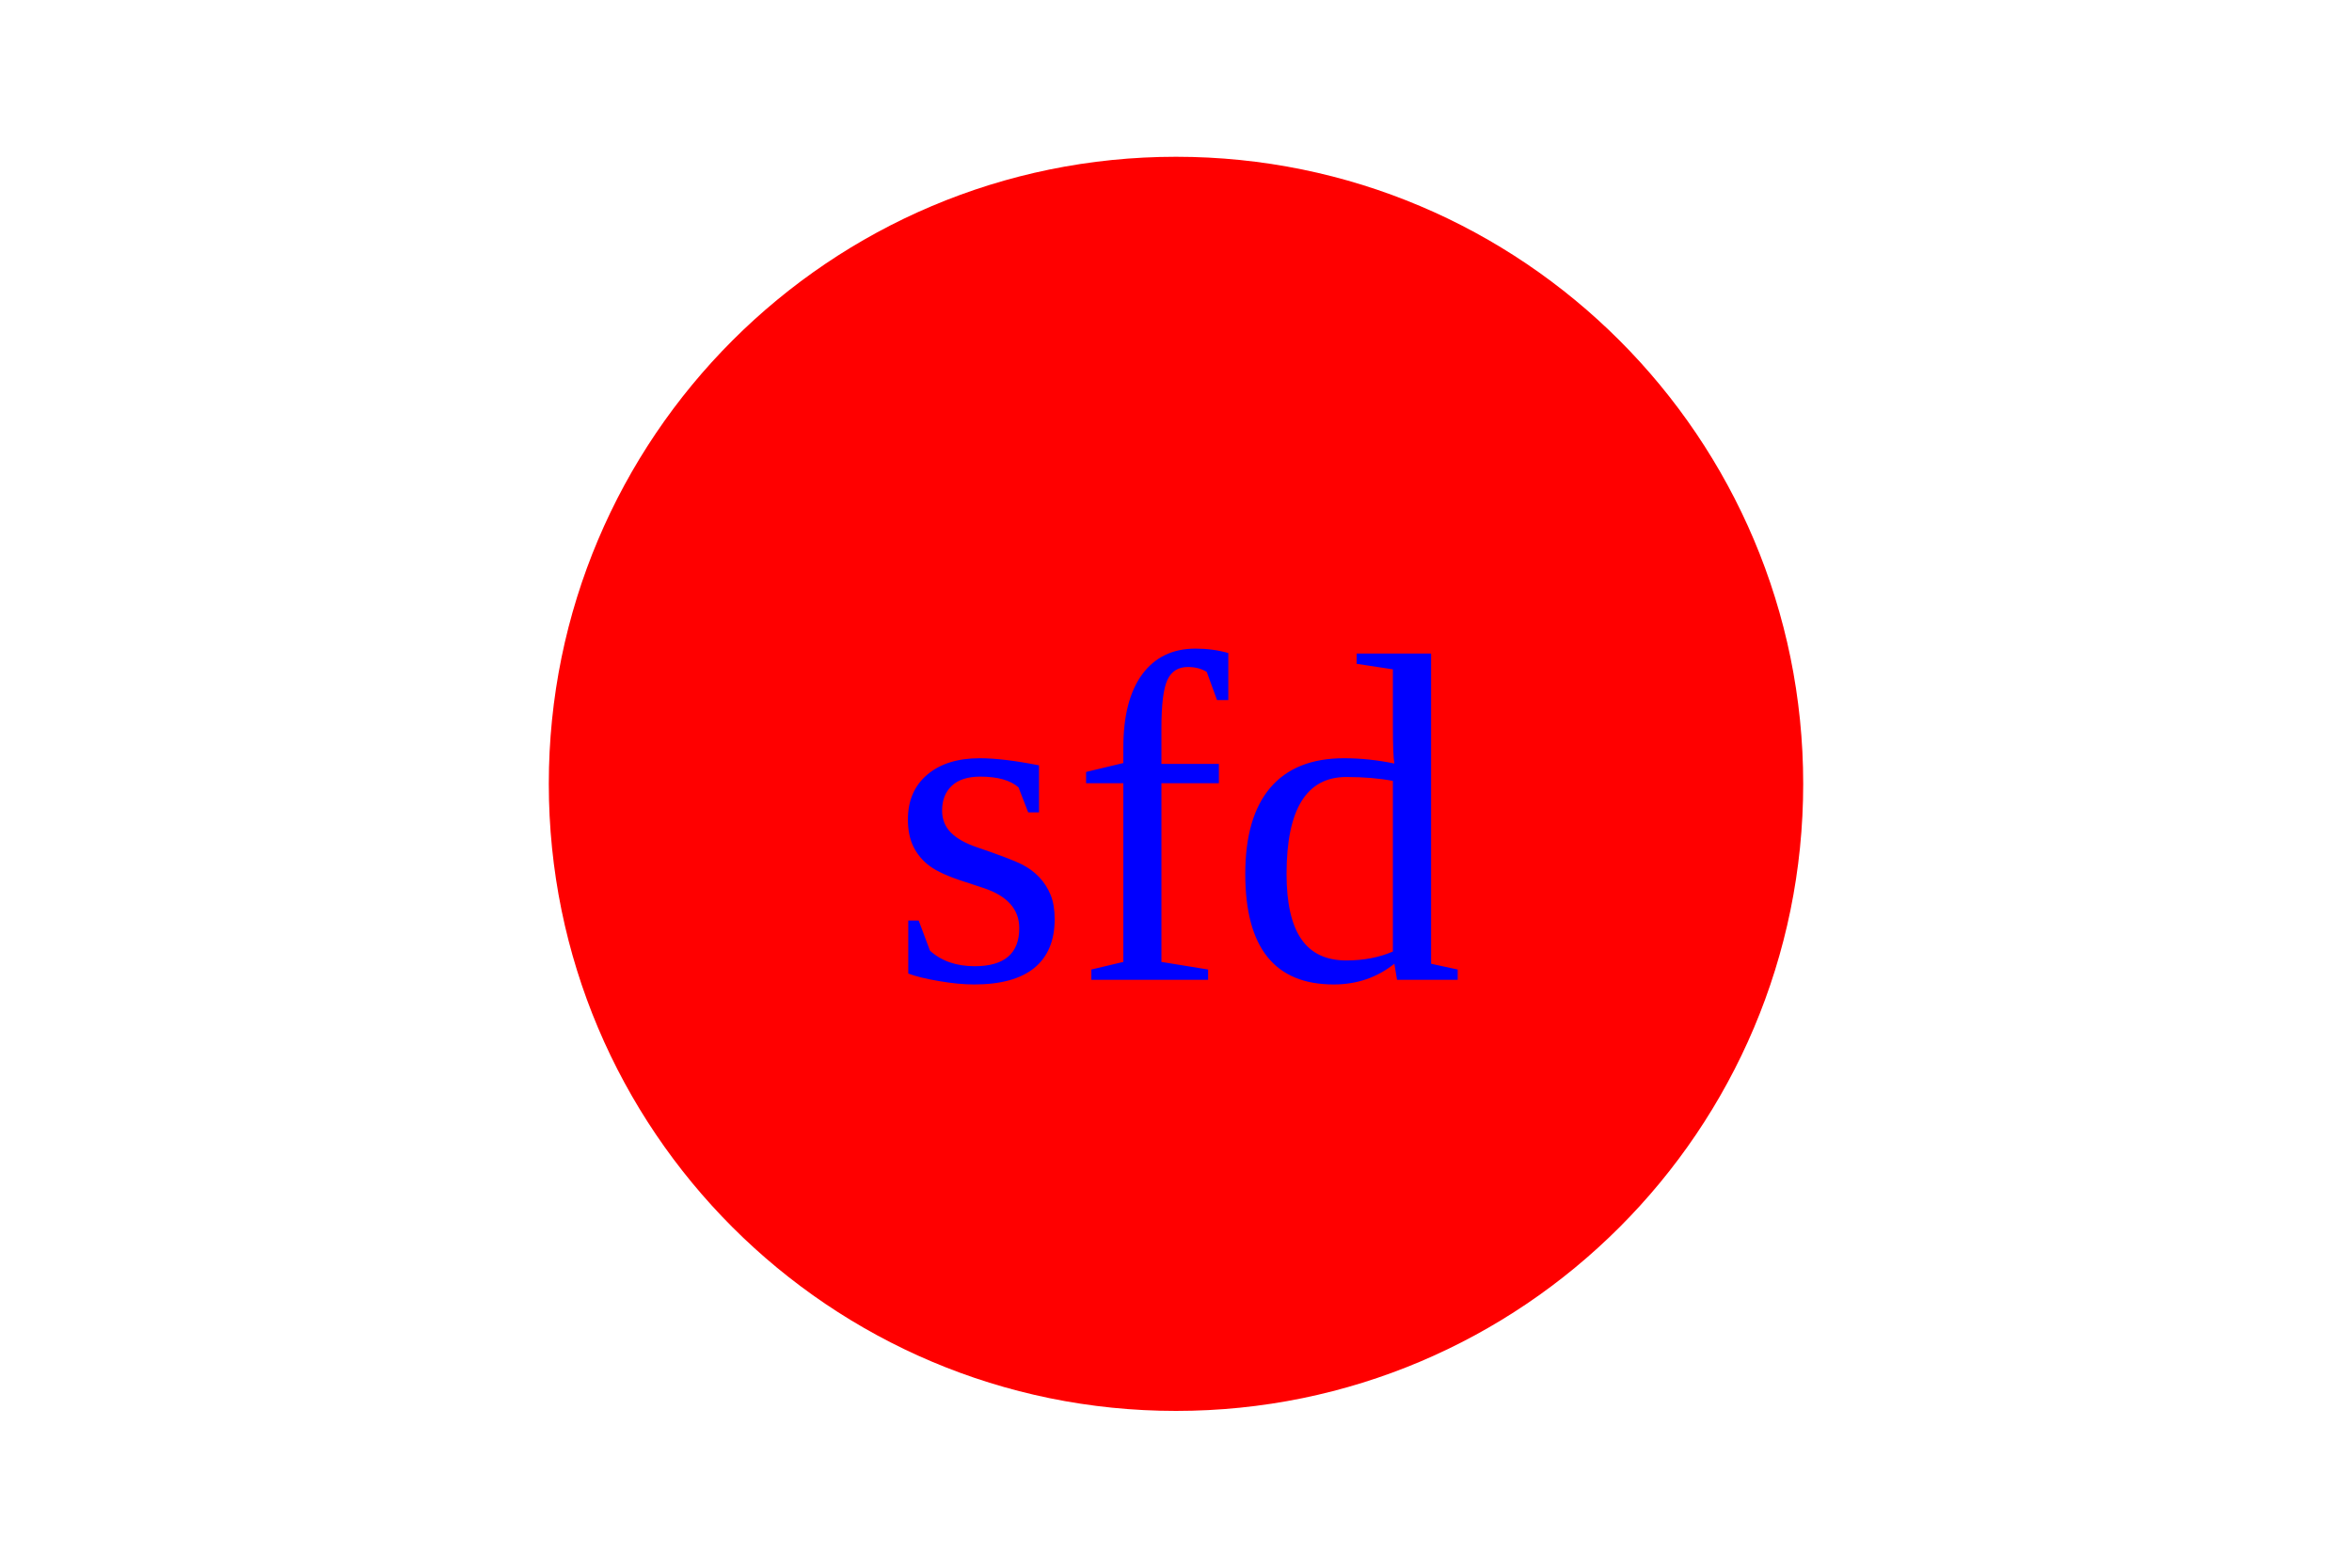
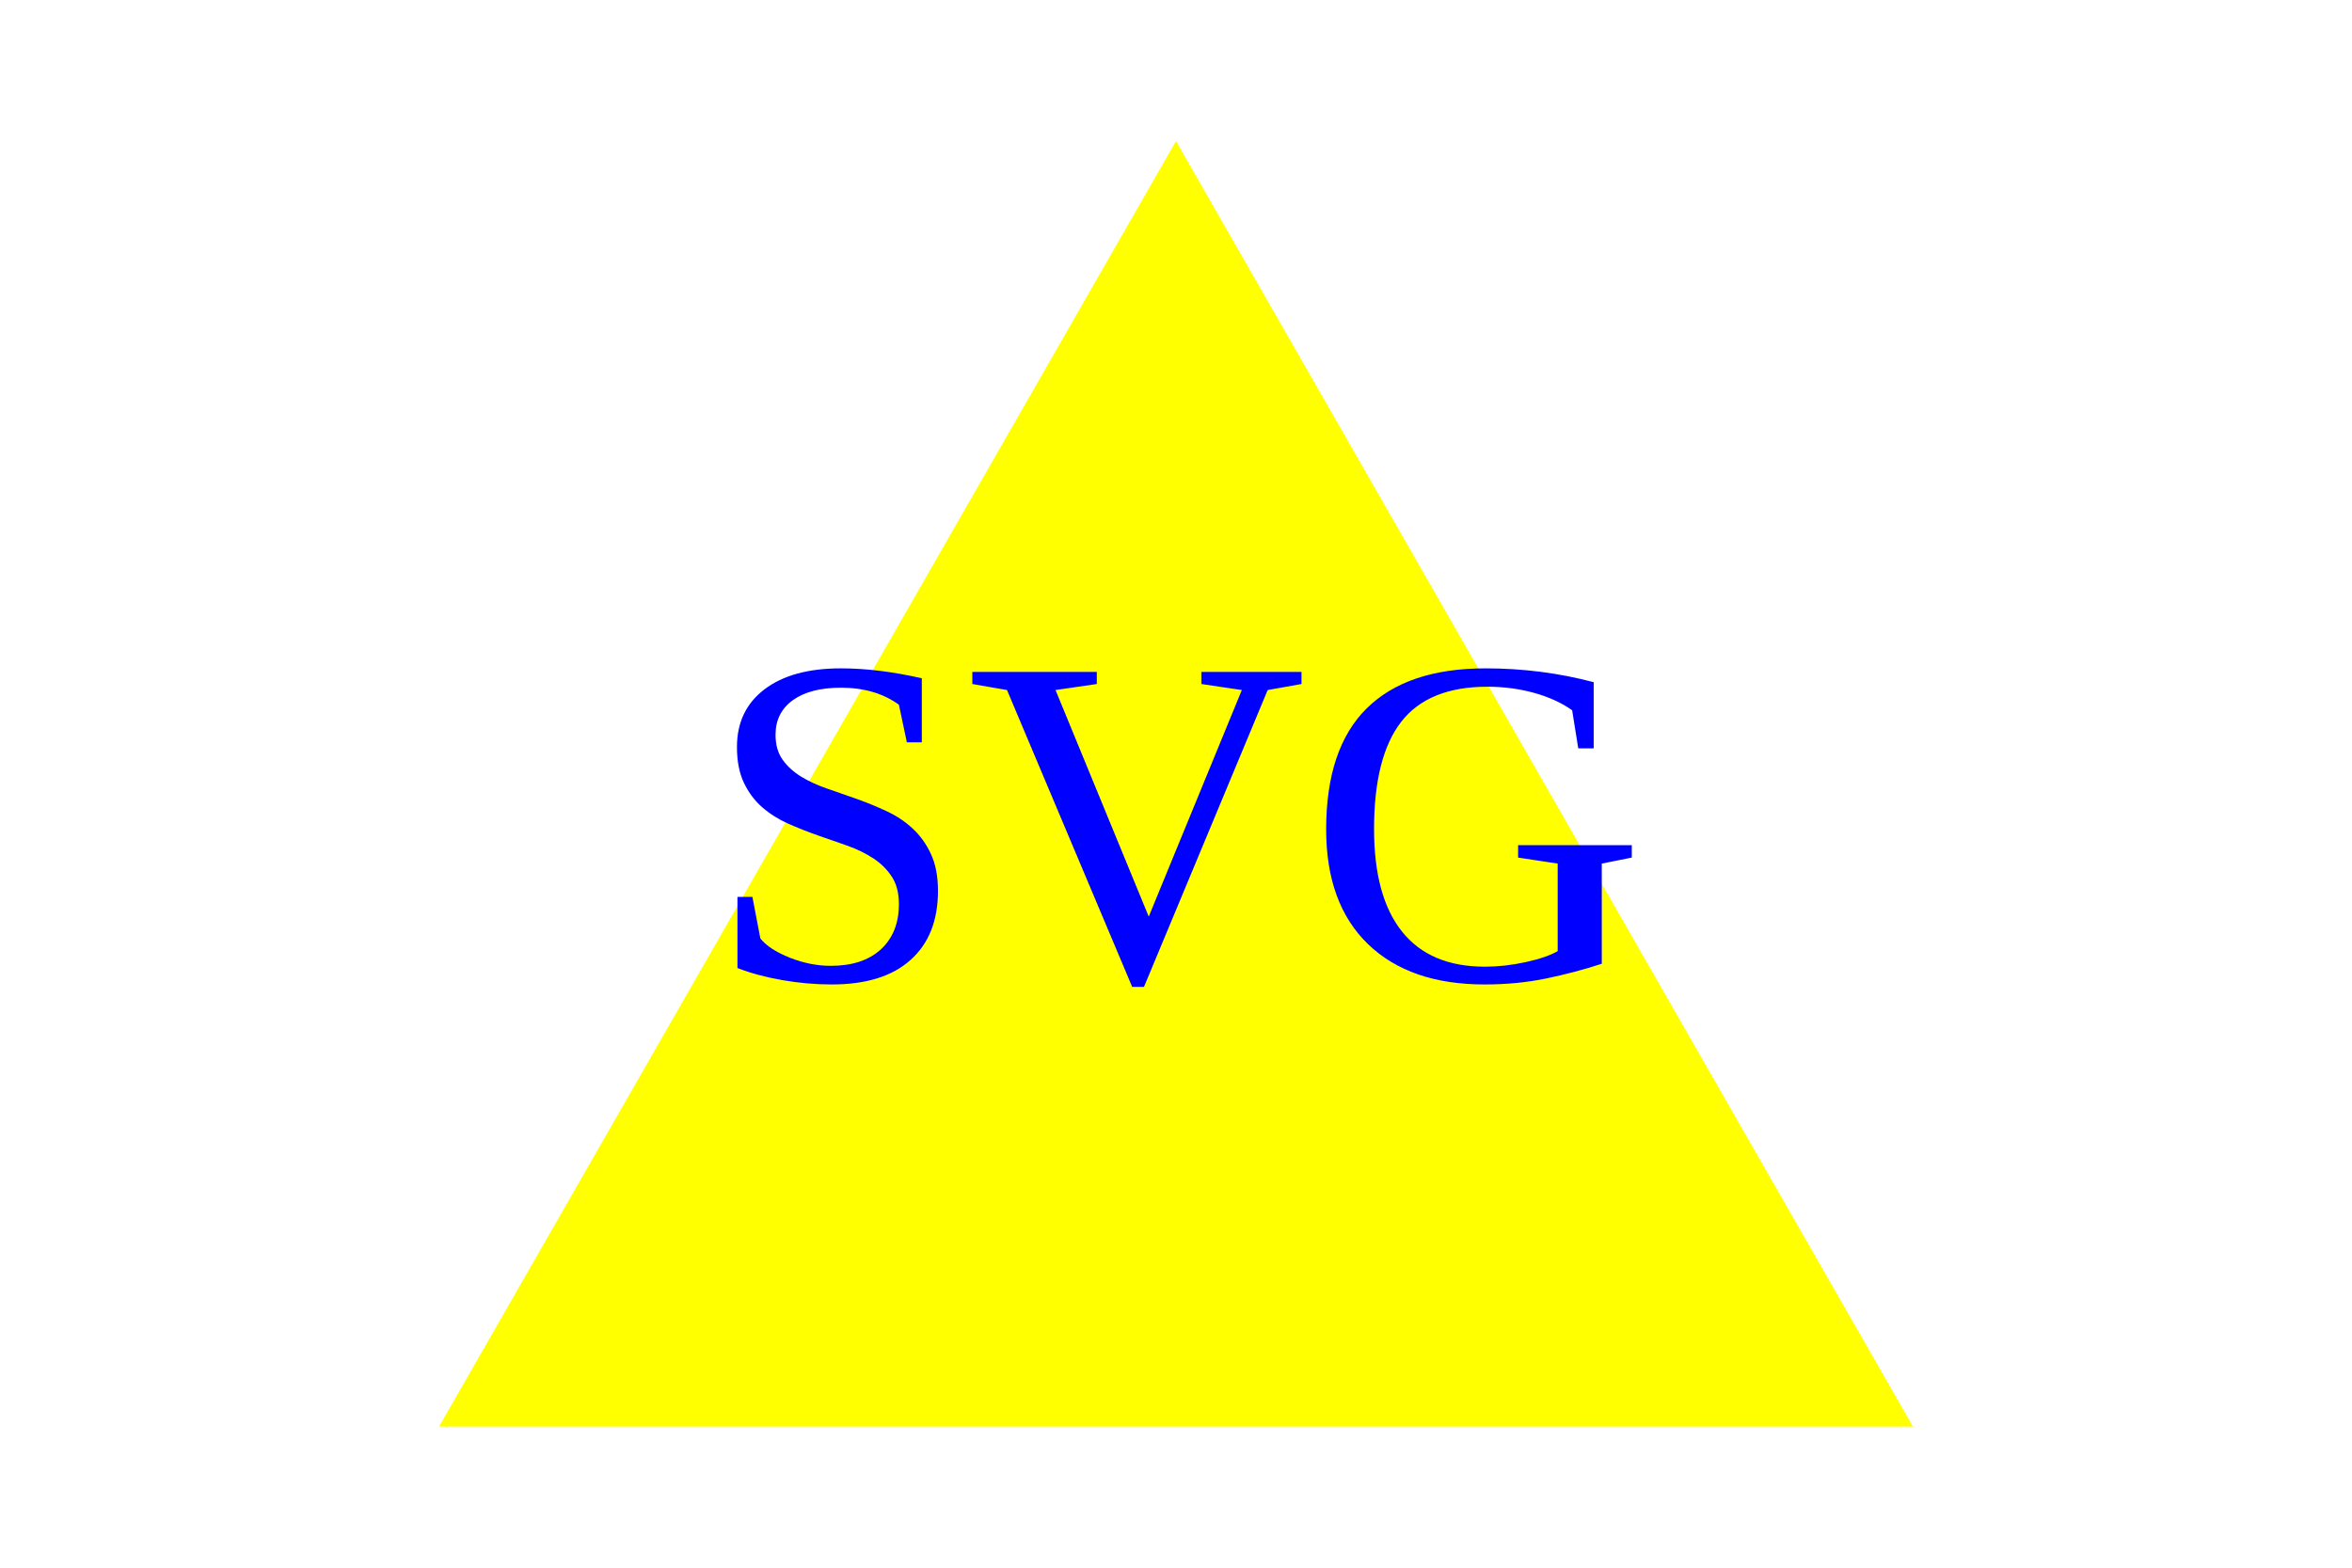
<svg xmlns="http://www.w3.org/2000/svg" version="1.1" width="300" height="200">
-   <circle cx="150" cy="100" r="80" fill="red" />
-   <text x="150" y="125" font-size="60" text-anchor="middle" fill="blue">sfd</text>
+   <polygon points="150, 18 244, 182 56, 182" fill="yellow" />
+   <text x="150" y="125" font-size="60" text-anchor="middle" fill="blue">SVG</text>
</svg>
